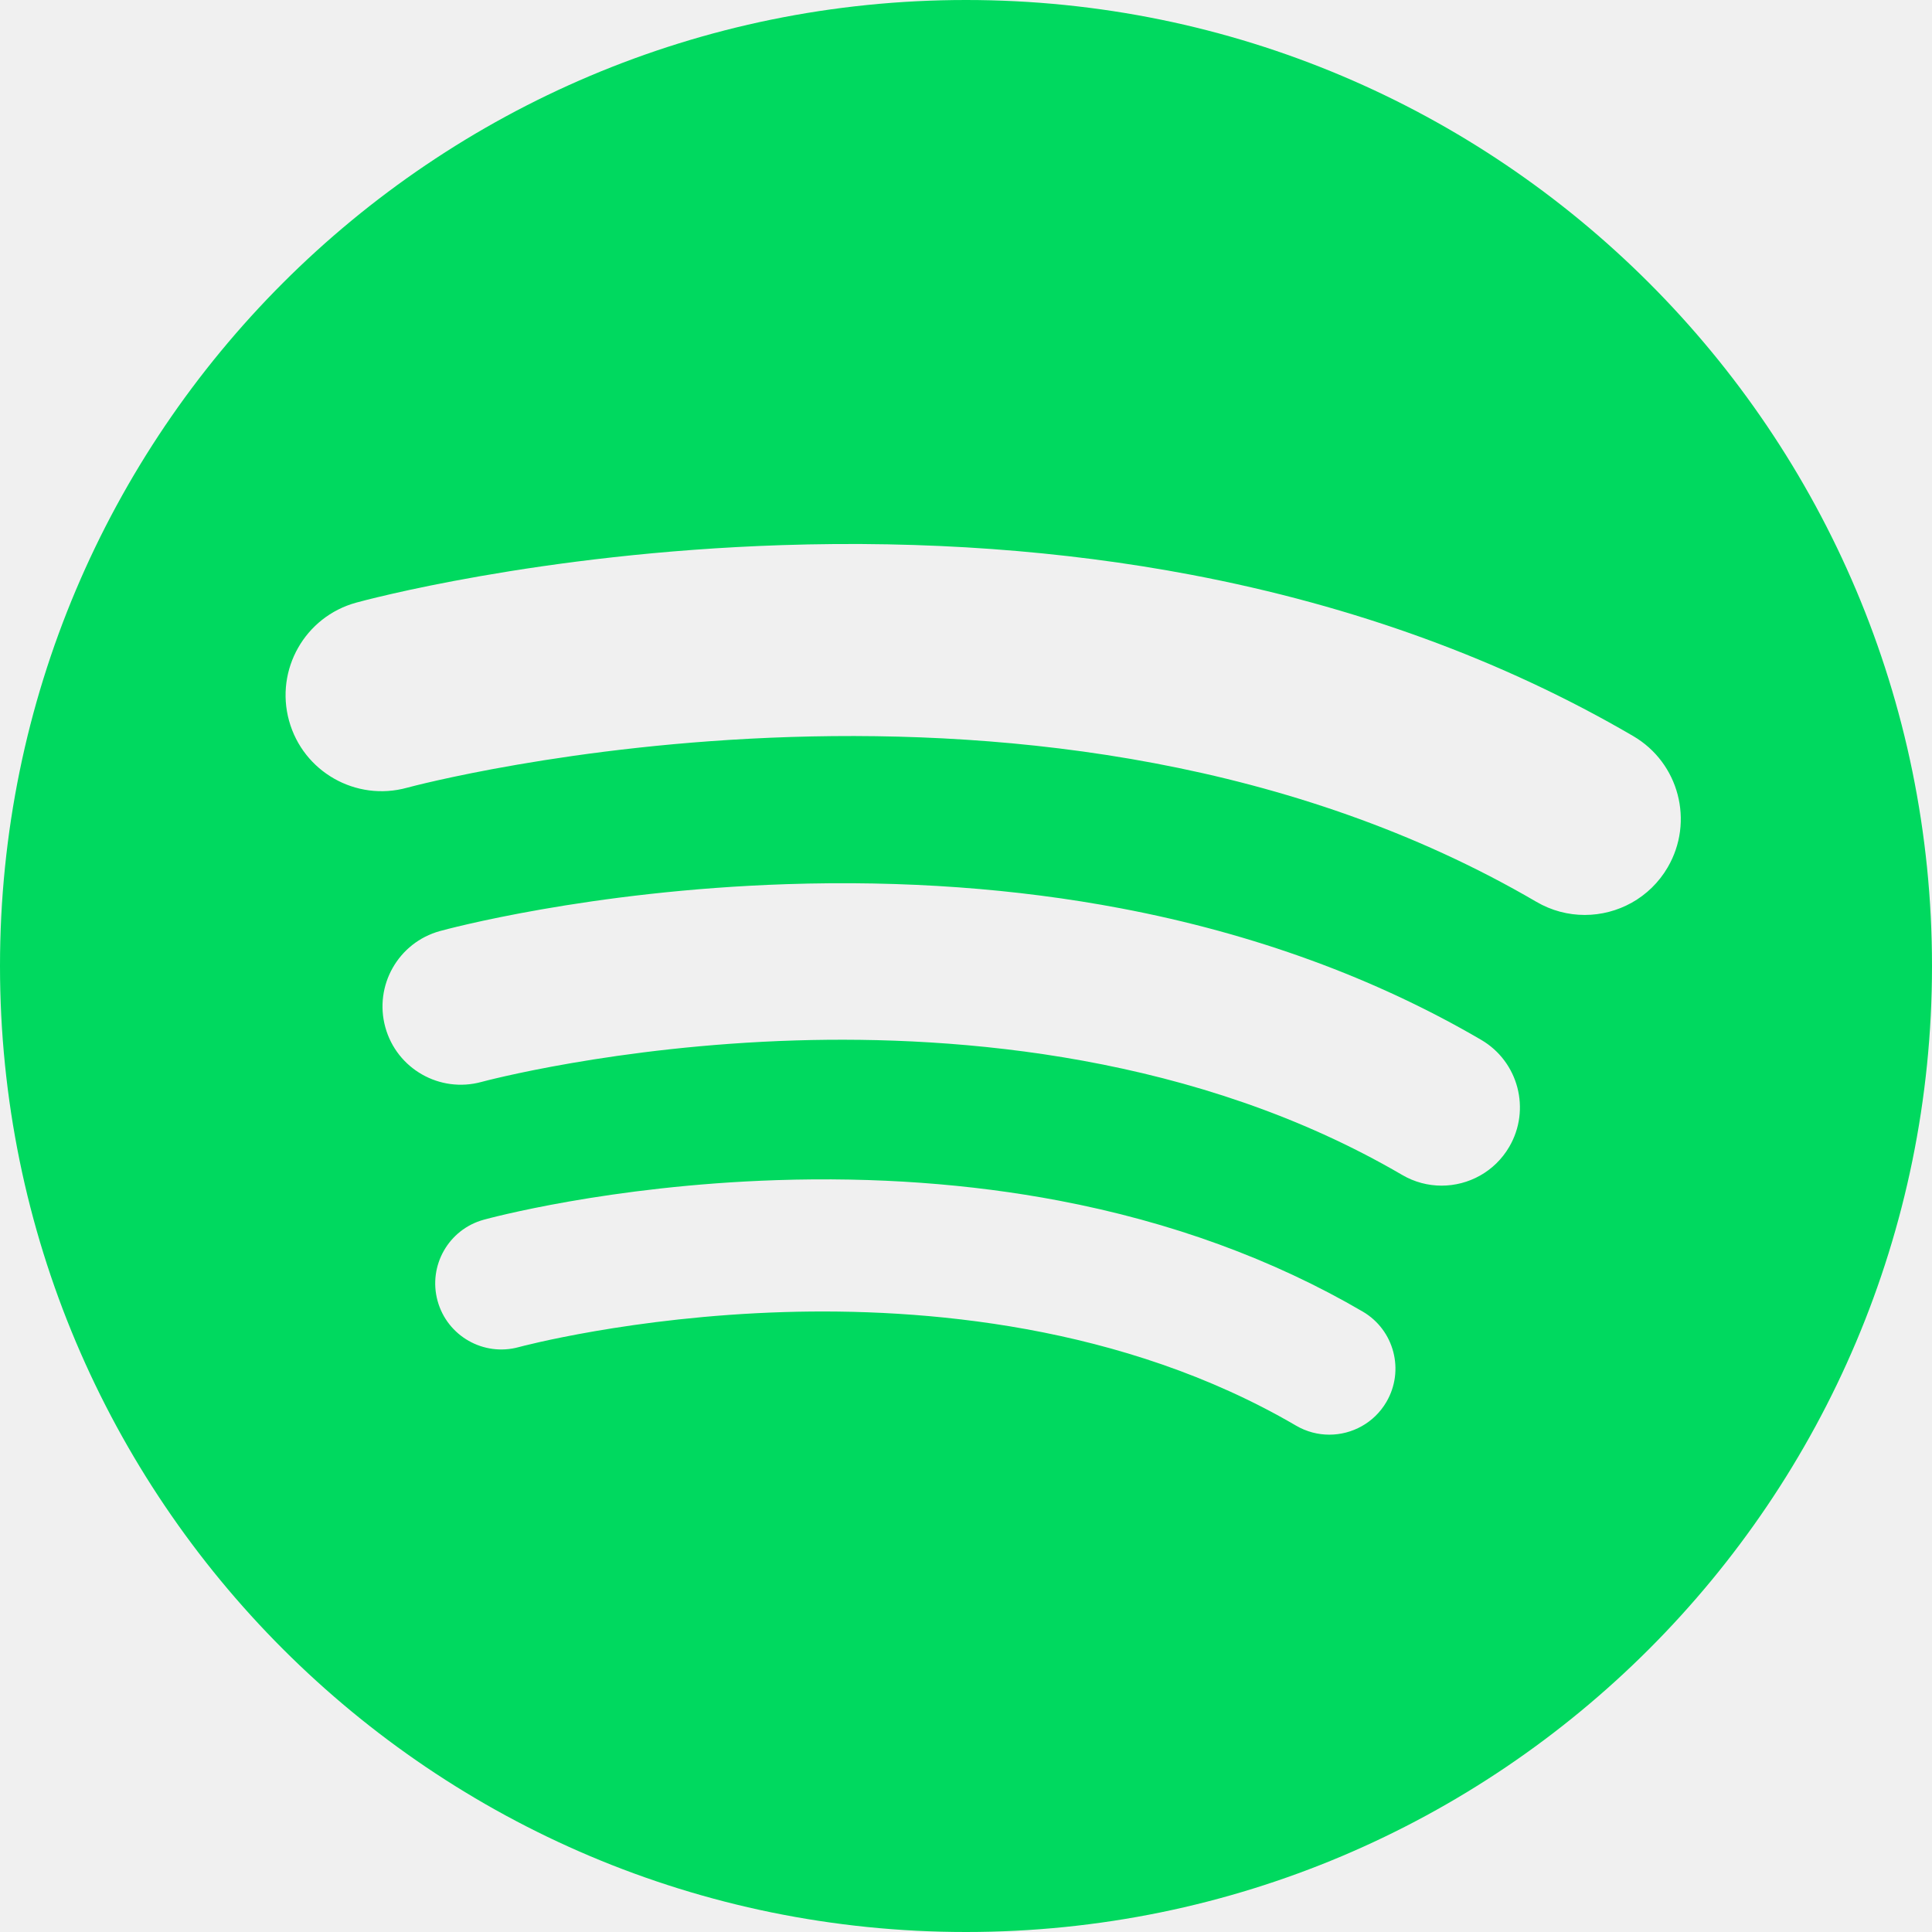
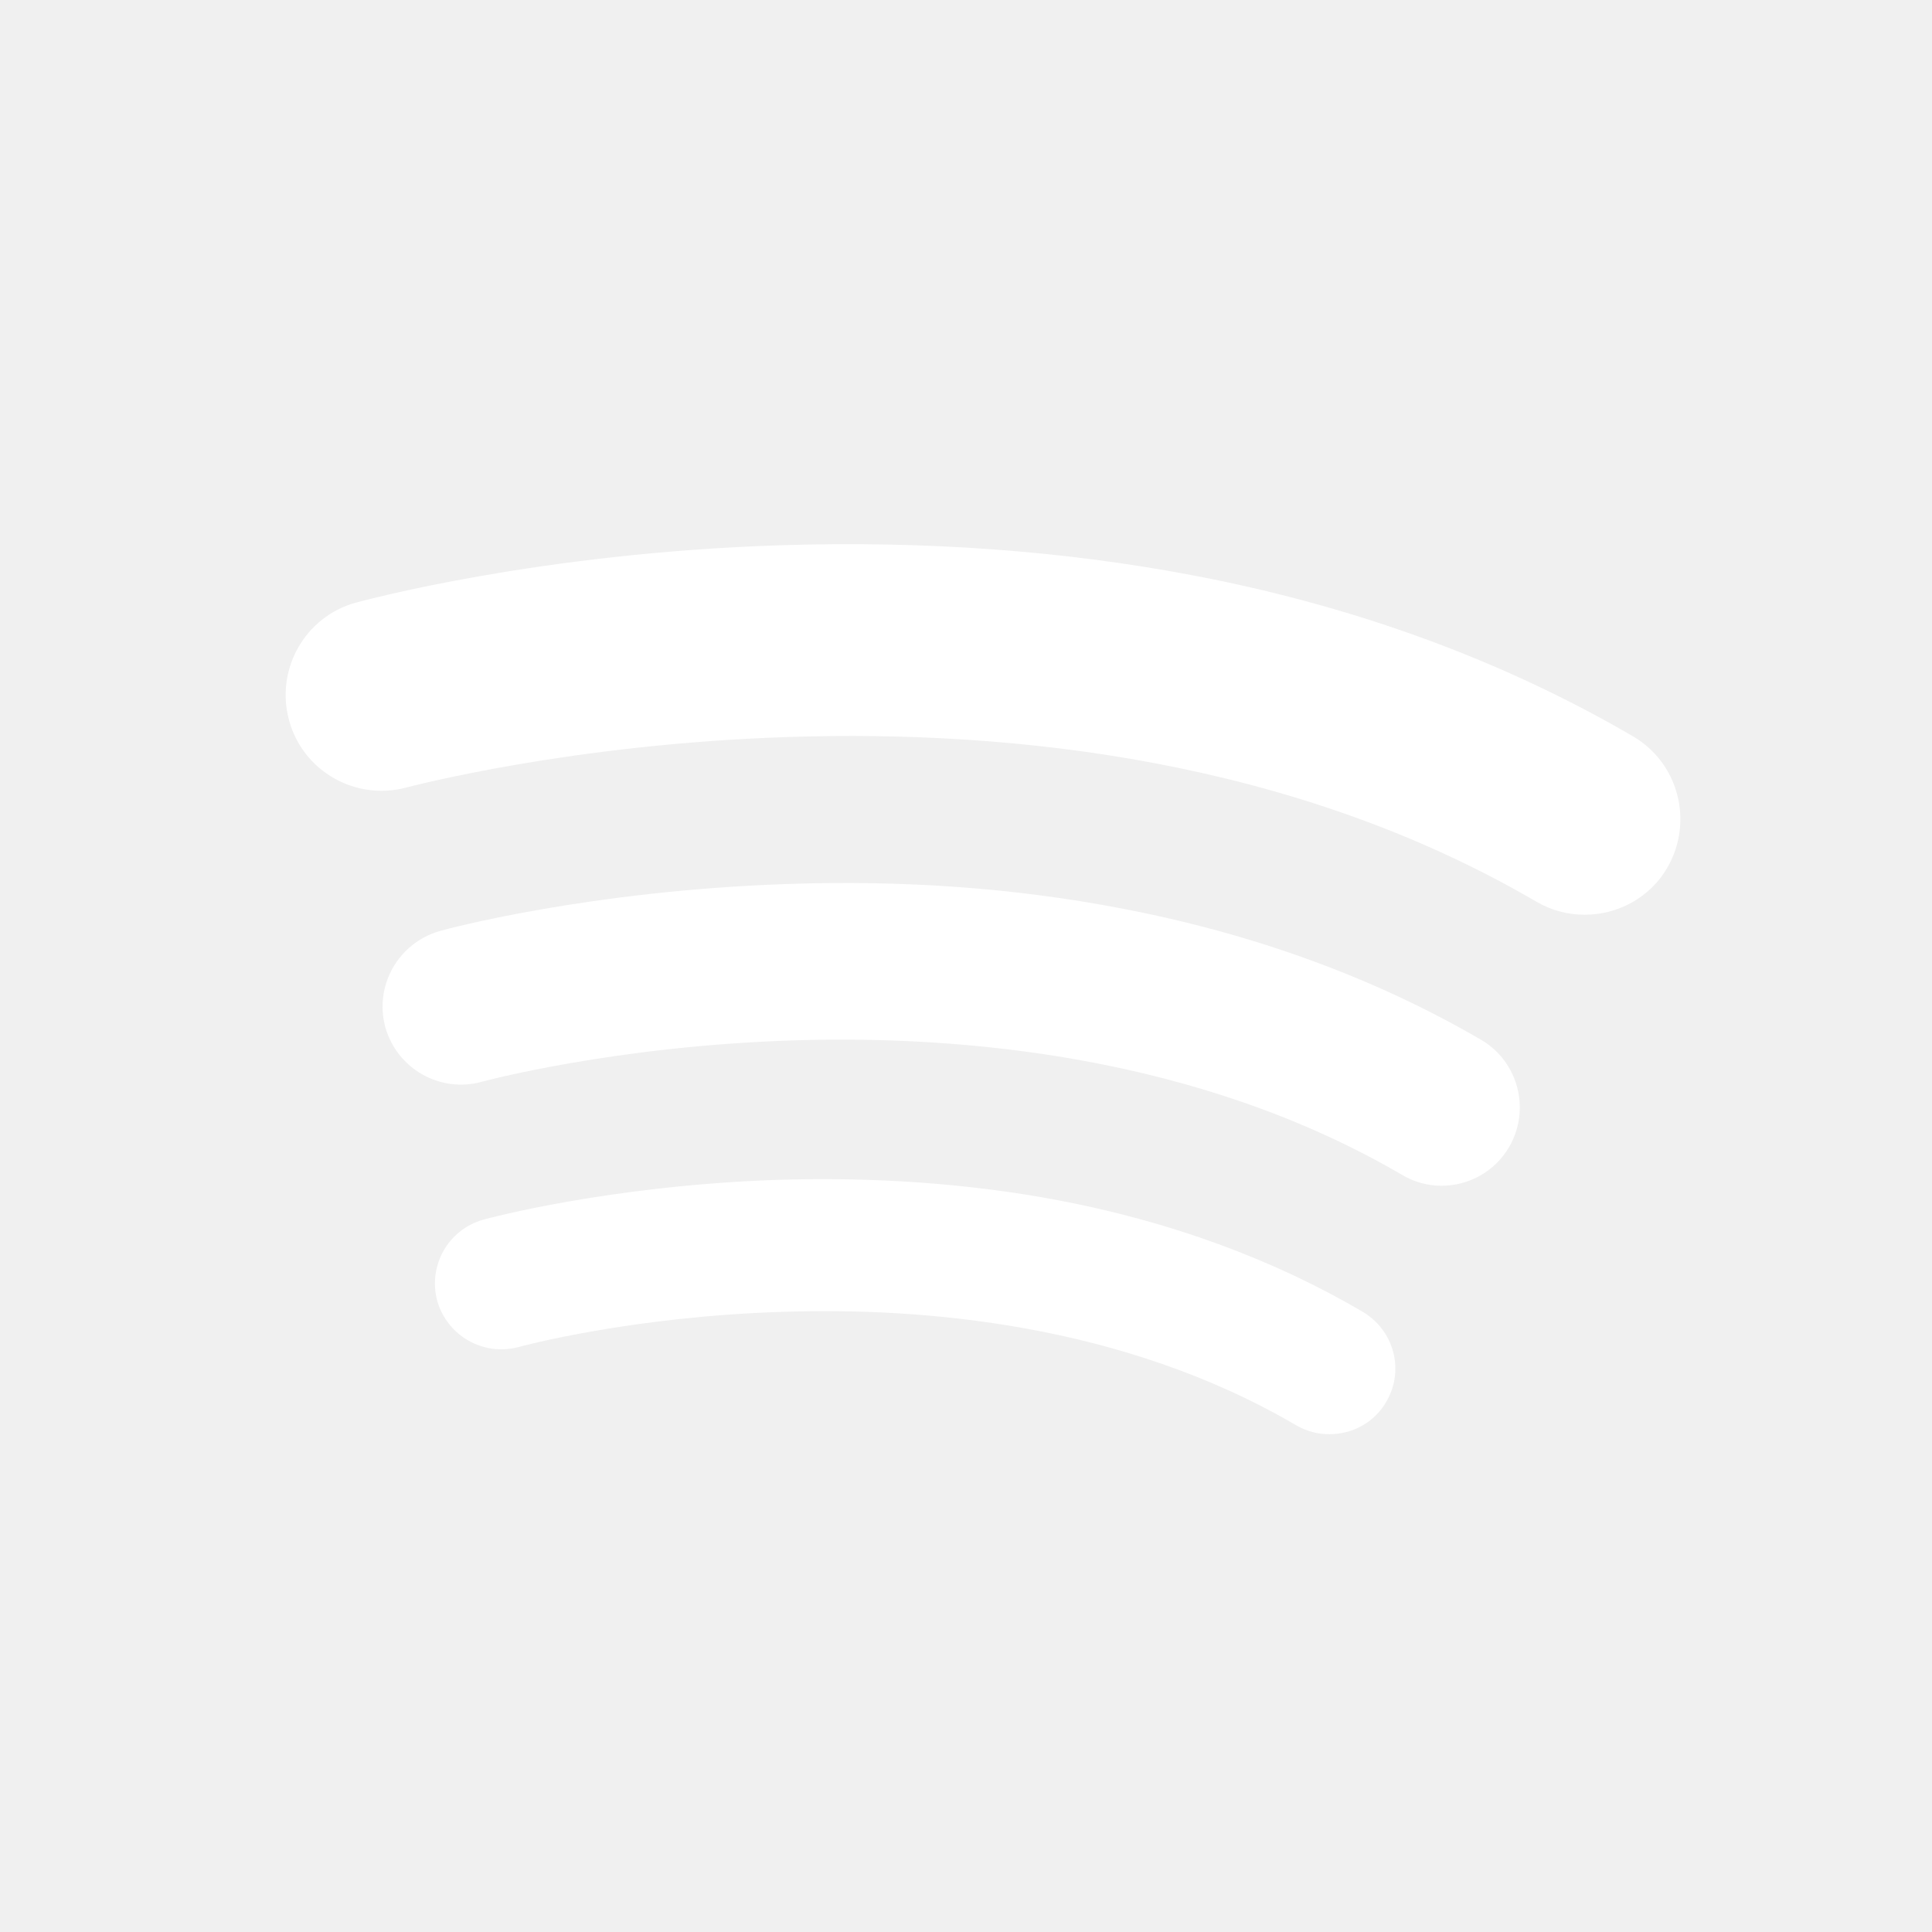
- <svg xmlns="http://www.w3.org/2000/svg" version="1.1" id="Layer_1" x="0px" y="0px" viewBox="0 0 427.652 427.652" style="enable-background:new 0 0 427.652 427.652;" xml:space="preserve">
-   <path style="fill:#00D95F;" d="M213.826,0C95.733,0,0,95.733,0,213.826s95.733,213.826,213.826,213.826  s213.826-95.733,213.826-213.826S331.919,0,213.826,0z M306.886,310.32c-2.719,4.652-7.612,7.246-12.638,7.247  c-2.506,0-5.044-0.645-7.364-2c-38.425-22.456-82.815-26.065-113.295-25.138c-33.763,1.027-58.523,7.692-58.769,7.76  c-7.783,2.126-15.826-2.454-17.961-10.236c-2.134-7.781,2.43-15.819,10.209-17.962c1.116-0.307,27.76-7.544,64.811-8.766  c21.824-0.72,42.834,0.801,62.438,4.52c24.83,4.71,47.48,12.978,67.322,24.574C308.612,294.393,310.96,303.349,306.886,310.32z   M334.07,253.861c-3.22,5.511-9.016,8.583-14.97,8.584c-2.968,0-5.975-0.763-8.723-2.369c-45.514-26.6-98.097-30.873-134.2-29.776  c-39.994,1.217-69.323,9.112-69.614,9.192c-9.217,2.515-18.746-2.906-21.275-12.124c-2.528-9.218,2.879-18.738,12.093-21.277  c1.322-0.364,32.882-8.937,76.77-10.384c25.853-0.852,50.739,0.949,73.96,5.354c29.412,5.58,56.241,15.373,79.744,29.108  C336.115,234.995,338.897,245.603,334.07,253.861z M350.781,202.526c-3.641,0-7.329-0.936-10.7-2.906  c-108.207-63.238-248.572-25.643-249.977-25.255c-11.313,3.117-23.008-3.527-26.124-14.839  c-3.117-11.312,3.527-23.008,14.839-26.124c1.621-0.447,40.333-10.962,94.166-12.737c31.713-1.044,62.237,1.164,90.72,6.567  c36.077,6.844,68.987,18.856,97.815,35.704c10.13,5.92,13.543,18.931,7.623,29.061C365.193,198.757,358.084,202.526,350.781,202.526  z" />
-   <g>
- </g>
-   <g>
- </g>
-   <g>
- </g>
-   <g>
- </g>
-   <g>
- </g>
-   <g>
- </g>
-   <g>
- </g>
-   <g>
- </g>
-   <g>
- </g>
-   <g>
- </g>
-   <g>
- </g>
-   <g>
- </g>
-   <g>
- </g>
-   <g>
- </g>
-   <g>
- </g>
+ <svg xmlns="http://www.w3.org/2000/svg" version="1.1" id="Layer_1" x="0px" y="0px" viewBox="0 0 427.7 427.7" style="enable-background:new 0 0 427.7 427.7;" xml:space="preserve">
+   <style type="text/css">
+ 	.st0{fill:#FFFFFF;}
+ </style>
+   <path class="st0" d="M306.9,310.3c-2.7,4.7-7.6,7.2-12.6,7.2c-2.5,0-5-0.6-7.4-2c-38.4-22.5-82.8-26.1-113.3-25.1  c-33.8,1-58.5,7.7-58.8,7.8c-7.8,2.1-15.8-2.5-18-10.2c-2.1-7.8,2.4-15.8,10.2-18c1.1-0.3,27.8-7.5,64.8-8.8  c21.8-0.7,42.8,0.8,62.4,4.5c24.8,4.7,47.5,13,67.3,24.6C308.6,294.4,311,303.3,306.9,310.3z M334.1,253.9c-3.2,5.5-9,8.6-15,8.6  c-3,0-6-0.8-8.7-2.4c-45.5-26.6-98.1-30.9-134.2-29.8c-40,1.2-69.3,9.1-69.6,9.2c-9.2,2.5-18.7-2.9-21.3-12.1  c-2.5-9.2,2.9-18.7,12.1-21.3c1.3-0.4,32.9-8.9,76.8-10.4c25.9-0.9,50.7,0.9,74,5.4c29.4,5.6,56.2,15.4,79.7,29.1  C336.1,235,338.9,245.6,334.1,253.9z M350.8,202.5c-3.6,0-7.3-0.9-10.7-2.9c-108.2-63.2-248.6-25.6-250-25.3  c-11.3,3.1-23-3.5-26.1-14.8c-3.1-11.3,3.5-23,14.8-26.1c1.6-0.4,40.3-11,94.2-12.7c31.7-1,62.2,1.2,90.7,6.6  c36.1,6.8,69,18.9,97.8,35.7c10.1,5.9,13.5,18.9,7.6,29.1C365.2,198.8,358.1,202.5,350.8,202.5z" />
</svg>
